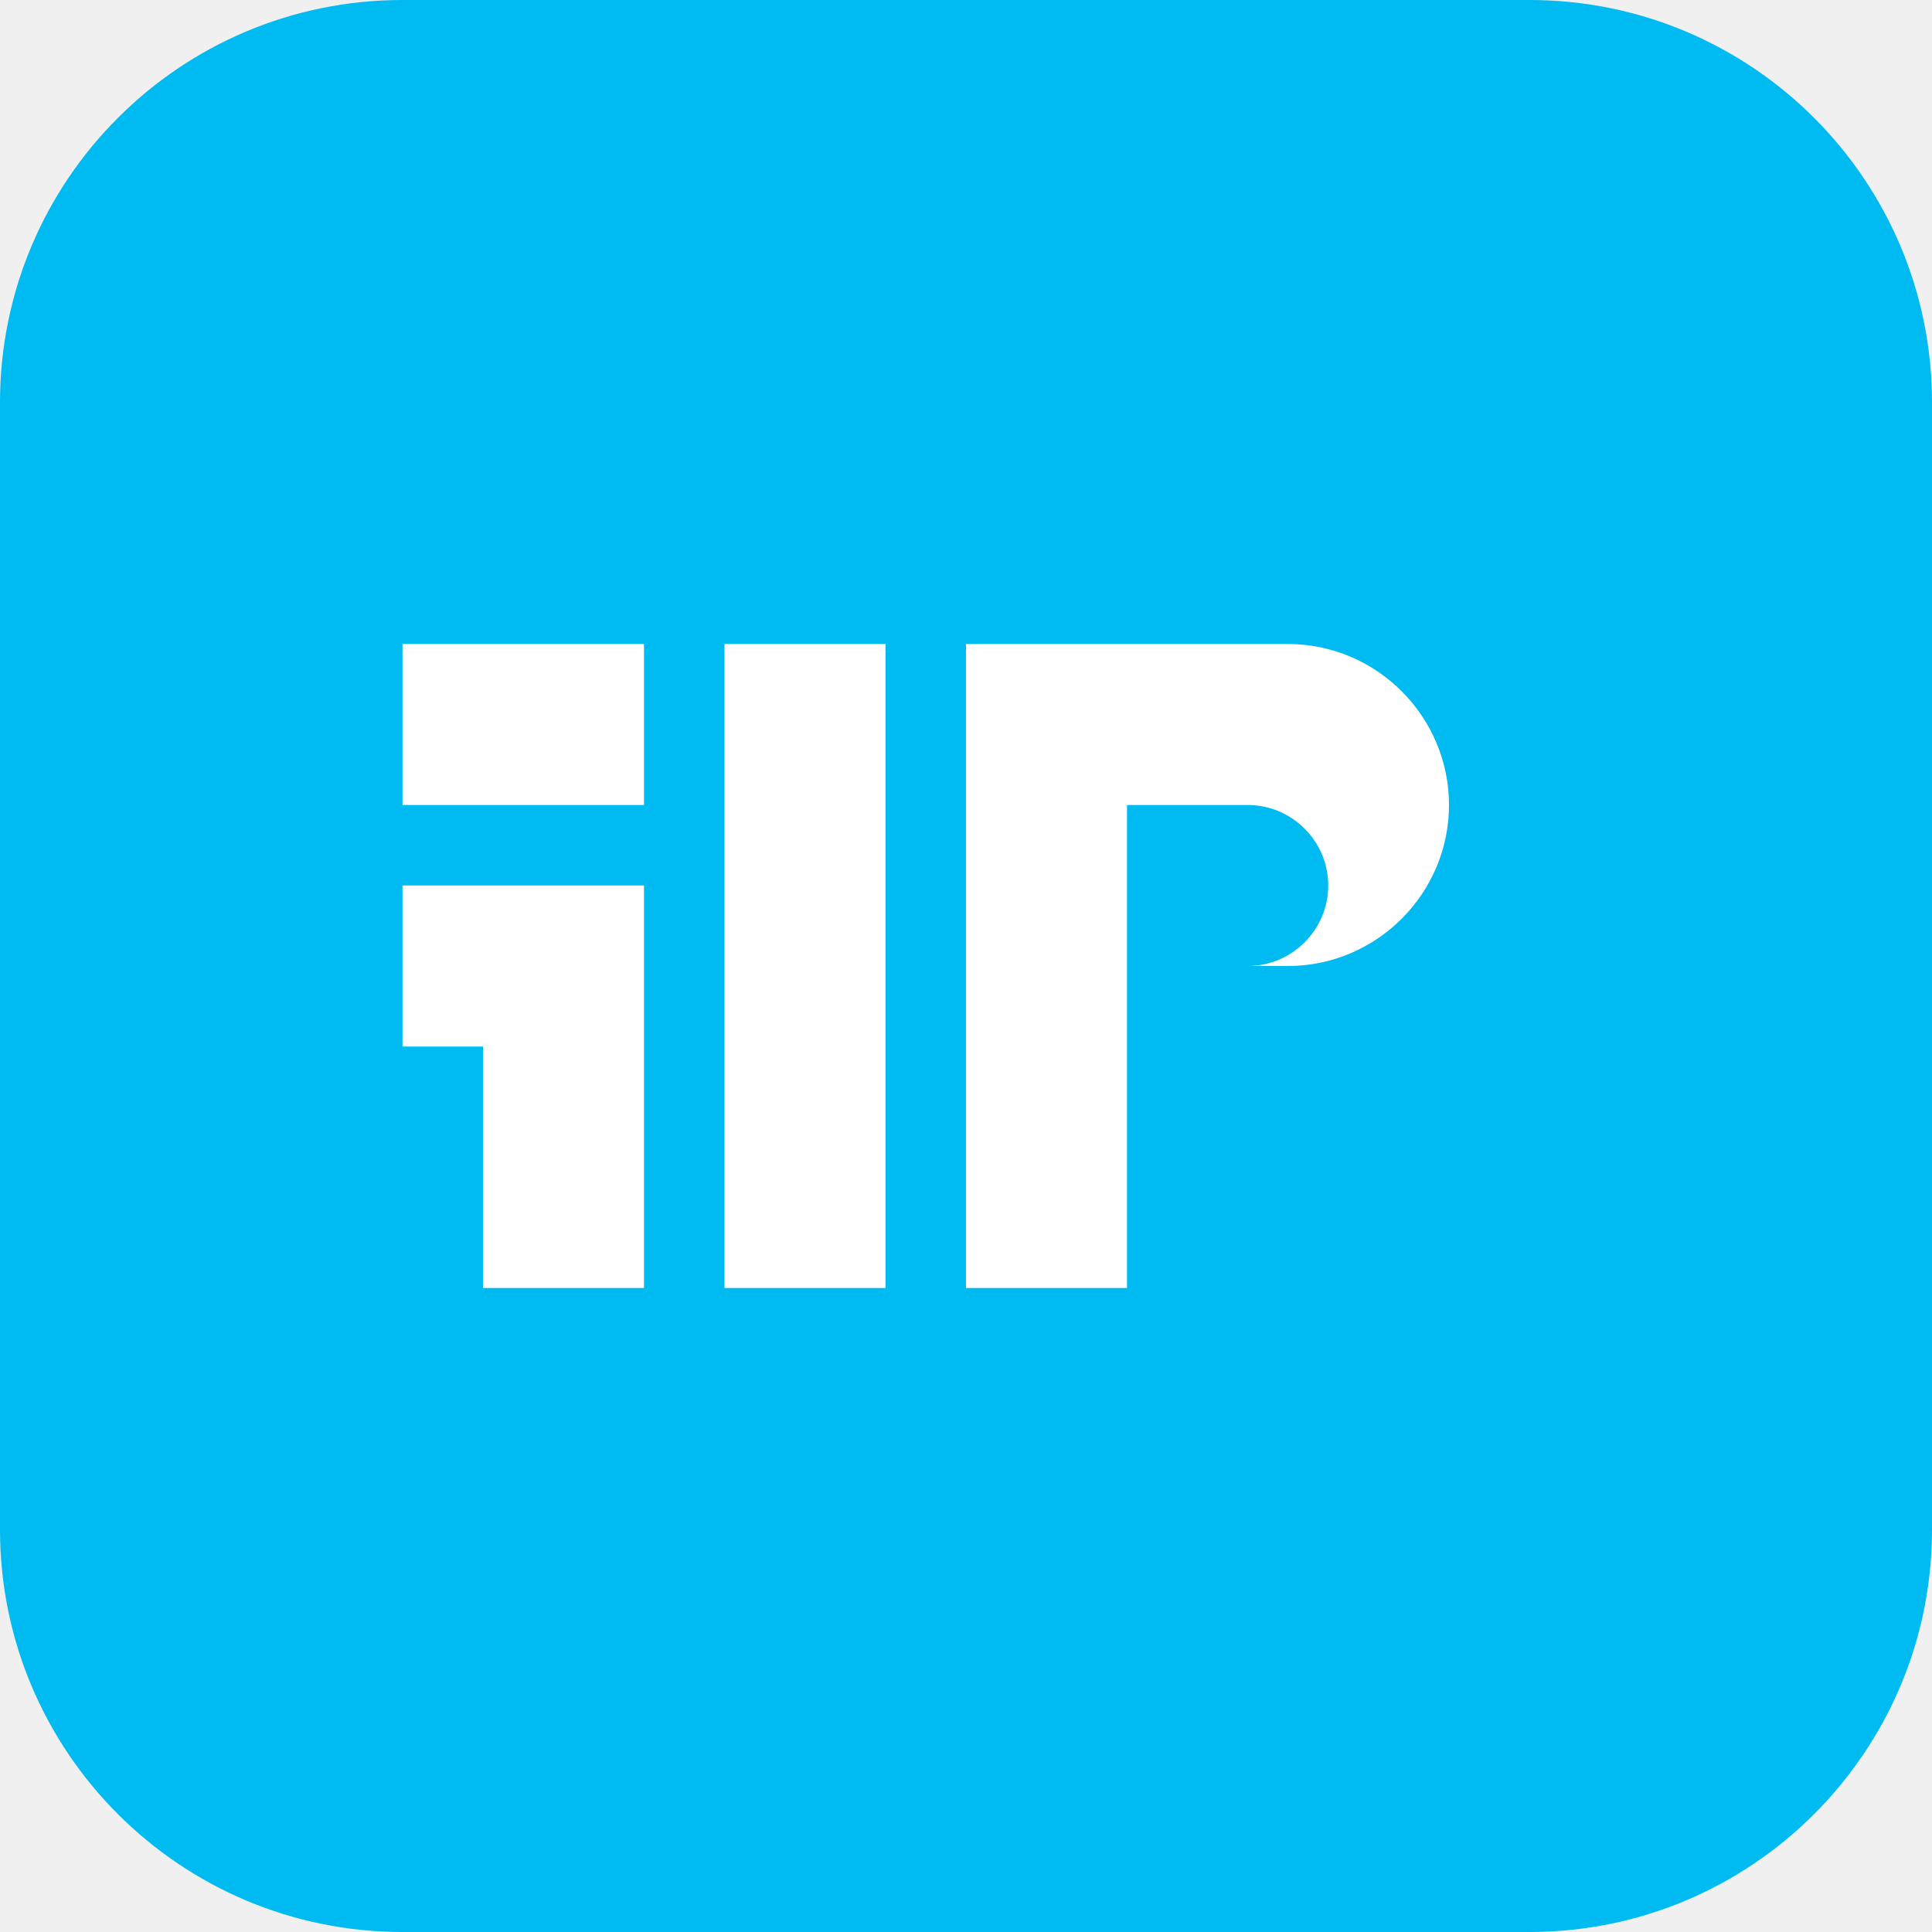
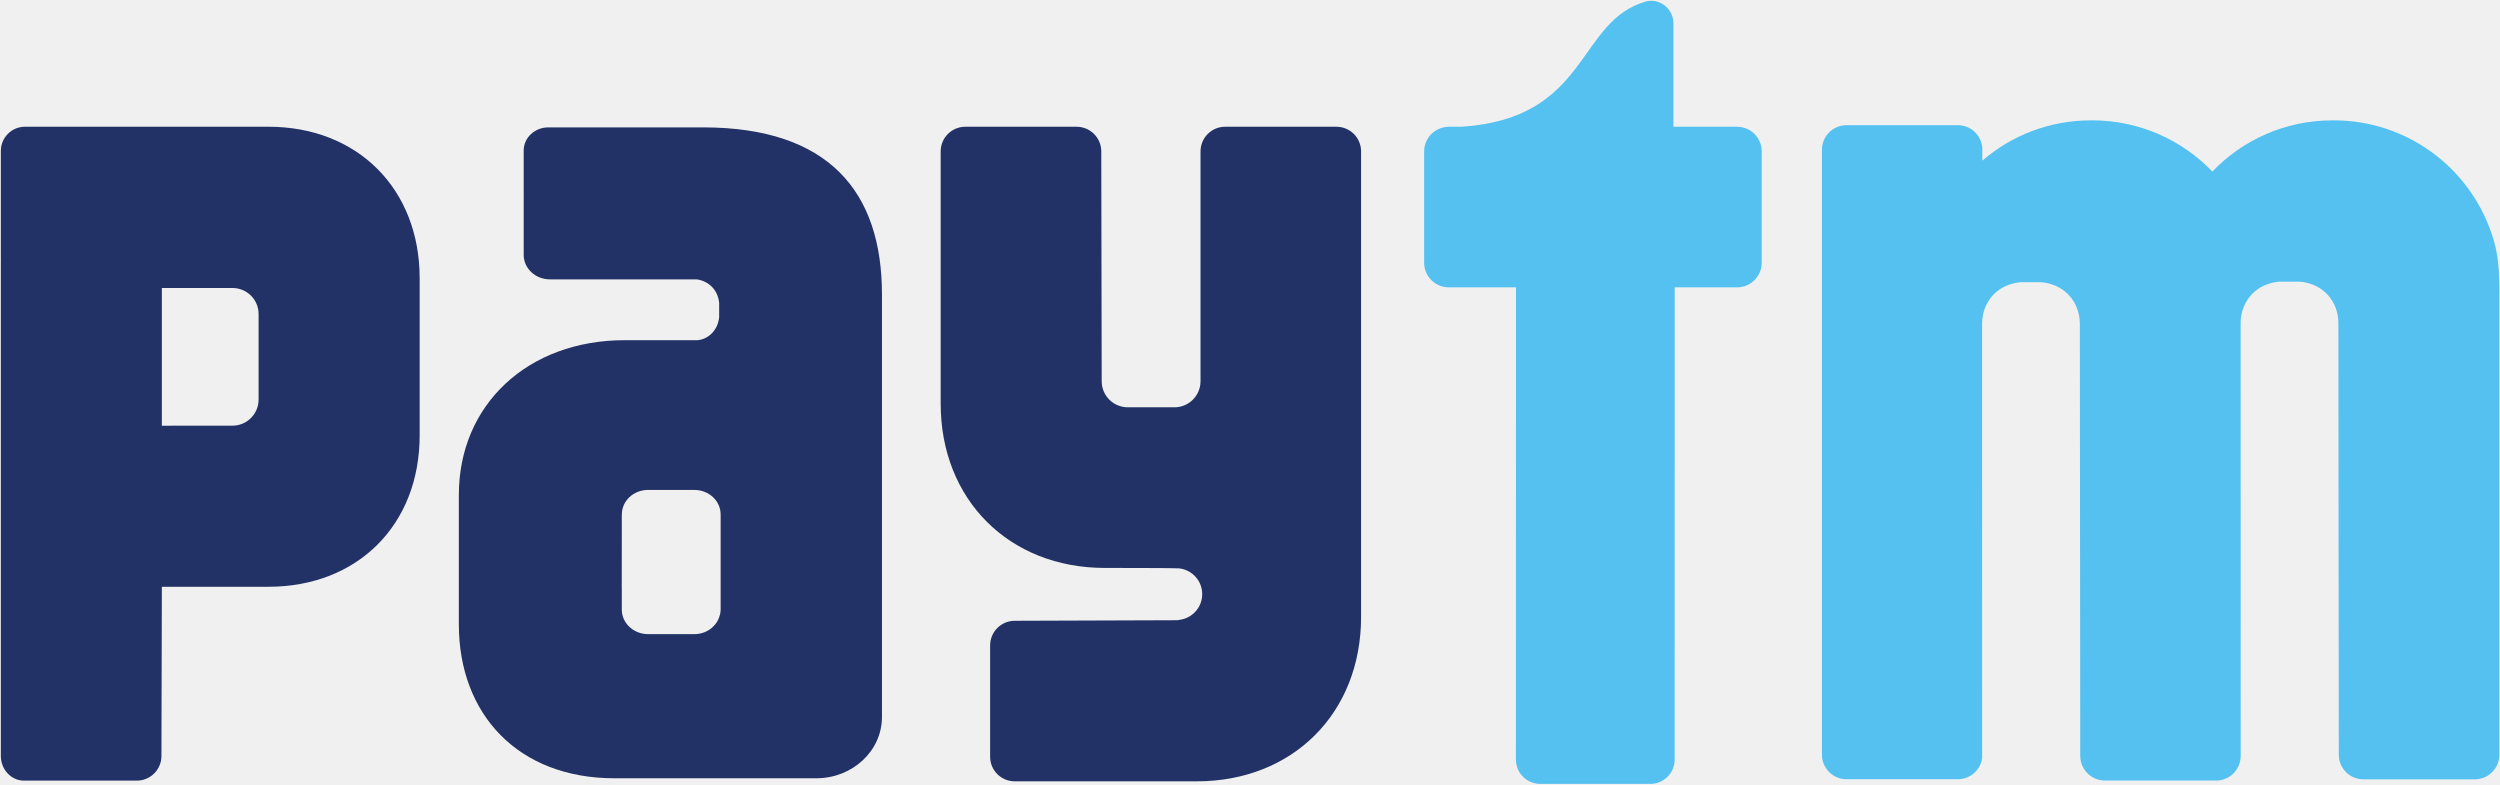
- <svg xmlns="http://www.w3.org/2000/svg" viewBox="0 0 48 48">
-   <rect width="48" height="48" rx="10" fill="#00baf2" />
-   <path fill="white" d="M10 16h6v4h-6zm0 6h6v10h-4v-6h-2zm8-6h4v16h-4zm6 0h8c2.2 0 4 1.8 4 4s-1.8 4-4 4h-4v8h-4V16zm4 4v4h3c1.1 0 2-.9 2-2s-.9-2-2-2h-3z" />
+ <svg xmlns="http://www.w3.org/2000/svg" id="svg398" version="1.1" viewBox="0 0 16.838 5.285">
+   <defs id="defs392" />
+   <g id="layer1">
+     <g transform="matrix(0.3527778,0,0,-0.3527778,16.77706,1.561029)" id="g52">
+       <path id="path54" style="fill:#54c1f0;fill-opacity:1;fill-rule:nonzero;stroke:none" d="M 0,0 C -0.433,1.238 -1.613,2.127 -2.999,2.127 H -3.028 C -3.929,2.127 -4.741,1.752 -5.319,1.15 -5.898,1.752 -6.71,2.127 -7.61,2.127 h -0.029 c -0.792,0 -1.516,-0.29 -2.072,-0.77 V 1.601 C -9.73,1.844 -9.93,2.035 -10.177,2.035 h -2.126 c -0.26,0 -0.47,-0.21 -0.47,-0.471 V -9.981 c 0,-0.261 0.21,-0.471 0.47,-0.471 h 2.126 c 0.237,0 0.432,0.177 0.463,0.406 l -10e-4,8.288 c 0,0.029 10e-4,0.056 0.004,0.083 0.034,0.37 0.305,0.674 0.733,0.712 h 0.079 0.223 0.09 c 0.179,-0.016 0.33,-0.079 0.449,-0.174 0.185,-0.147 0.288,-0.373 0.288,-0.621 l 0.008,-8.247 c 0,-0.261 0.211,-0.472 0.47,-0.472 h 2.126 c 0.251,0 0.455,0.2 0.467,0.449 l -0.001,8.281 c -0.001,0.272 0.125,0.518 0.346,0.664 0.109,0.07 0.24,0.117 0.391,0.131 h 0.079 0.223 0.09 c 0.46,-0.04 0.738,-0.389 0.737,-0.795 l 0.008,-8.236 c 0,-0.261 0.211,-0.471 0.47,-0.471 h 2.126 c 0.259,0 0.47,0.21 0.47,0.471 v 8.858 C 0.161,-0.521 0.093,-0.264 0,0" />
+     </g>
+     <g transform="matrix(0.3527778,0,0,-0.3527778,11.69968,0.8537486)" id="g56">
+       <path id="path58" style="fill:#54c1f0;fill-opacity:1;fill-rule:nonzero;stroke:none" d="m 0,0 h -1.216 v 1.97 0 c 0,0.002 0,0.004 0,0.006 0,0.237 -0.192,0.429 -0.429,0.429 C -1.673,2.405 -1.7,2.401 -1.726,2.396 -3.074,2.026 -2.804,0.159 -5.265,0 H -5.32 -5.504 c -0.036,0 -0.07,-0.005 -0.103,-0.012 h -0.002 l 0.002,-10e-4 C -5.817,-0.06 -5.975,-0.246 -5.975,-0.47 v -2.126 c 0,-0.259 0.211,-0.47 0.471,-0.47 h 1.283 l -0.002,-9.015 c 0,-0.257 0.208,-0.465 0.465,-0.465 h 2.102 c 0.256,0 0.464,0.208 0.464,0.465 l 10e-4,9.015 H 0 c 0.259,0 0.47,0.211 0.47,0.47 V -0.47 C 0.47,-0.211 0.259,0 0,0" />
+     </g>
+     <g transform="matrix(0.3527778,0,0,-0.3527778,9.001236,0.8537486)" id="g60">
+       <path id="path62" style="fill:#233266;fill-opacity:1;fill-rule:nonzero;stroke:none" d="M 0,0 H -2.126 C -2.385,0 -2.595,-0.211 -2.595,-0.47 V -4.866 C -2.6,-5.138 -2.82,-5.356 -3.093,-5.356 h -0.89 c -0.276,0 -0.499,0.222 -0.499,0.498 L -4.49,-0.47 C -4.49,-0.211 -4.701,0 -4.96,0 h -2.126 c -0.26,0 -0.47,-0.211 -0.47,-0.47 v -4.818 c 0,-1.83 1.305,-3.135 3.136,-3.135 0,0 1.374,0 1.416,-0.008 0.248,-0.028 0.441,-0.236 0.441,-0.492 0,-0.253 -0.189,-0.46 -0.434,-0.491 -0.012,-0.002 -0.023,-0.005 -0.036,-0.007 l -3.109,-0.011 c -0.26,0 -0.47,-0.211 -0.47,-0.47 v -2.125 c 0,-0.26 0.21,-0.47 0.47,-0.47 h 3.476 c 1.832,0 3.136,1.304 3.136,3.135 V -0.47 C 0.47,-0.211 0.26,0 0,0" />
+     </g>
+     <g transform="matrix(0.3527778,0,0,-0.3527778,1.741707,2.227989)" id="g64">
+       <path id="path66" style="fill:#233266;fill-opacity:1;fill-rule:nonzero;stroke:none" d="m 0,0 v -0.992 -0.32 c 0,-0.275 -0.223,-0.499 -0.498,-0.499 l -1.349,-0.001 v 2.629 h 1.349 C -0.223,0.817 0,0.595 0,0.319 Z M 0.187,3.896 H -4.46 c -0.255,0 -0.461,-0.207 -0.461,-0.461 V 1.352 c 0,-0.004 0.001,-0.008 0.001,-0.012 0,-0.01 -0.001,-0.02 -0.001,-0.029 V -5.37 -8.117 c 0,-0.256 0.192,-0.465 0.43,-0.471 h 0.04 2.126 c 0.259,0 0.47,0.21 0.47,0.47 l 0.008,3.231 h 2.034 c 1.702,0 2.888,1.181 2.888,2.89 v 2.999 c 0,1.709 -1.186,2.894 -2.888,2.894" />
+     </g>
+     <g transform="matrix(0.3527778,0,0,-0.3527778,4.853594,3.988769)" id="g68">
+       <path id="path70" style="fill:#233266;fill-opacity:1;fill-rule:nonzero;stroke:none" d="M 0,0 V -0.332 C 0,-0.359 -0.004,-0.385 -0.008,-0.41 -0.013,-0.434 -0.02,-0.457 -0.028,-0.479 -0.094,-0.665 -0.28,-0.8 -0.501,-0.8 h -0.885 c -0.276,0 -0.501,0.21 -0.501,0.468 v 0.401 c 0,0.005 -10e-4,0.01 -10e-4,0.015 l 10e-4,1.067 v 0.002 0.118 0.214 l 0.001,0.003 c 10e-4,0.257 0.224,0.465 0.5,0.465 h 0.885 C -0.224,1.953 0,1.744 0,1.485 Z m -0.338,8.875 h -2.95 C -3.549,8.875 -3.76,8.677 -3.76,8.434 V 7.607 c 0,-0.005 10e-4,-0.011 10e-4,-0.016 0,-0.006 -10e-4,-0.012 -10e-4,-0.018 V 6.44 c 0,-0.257 0.224,-0.467 0.5,-0.467 h 2.809 c 0.222,-0.035 0.398,-0.197 0.423,-0.45 V 5.249 C -0.053,5.008 -0.227,4.832 -0.439,4.812 H -1.83 c -1.85,0 -3.168,-1.229 -3.168,-2.955 v -2.409 -0.063 c 0,-1.716 1.133,-2.937 2.97,-2.937 h 3.855 c 0.692,0 1.253,0.524 1.253,1.169 v 8.067 c 0,1.956 -1.008,3.191 -3.418,3.191" />
+     </g>
+   </g>
</svg>
